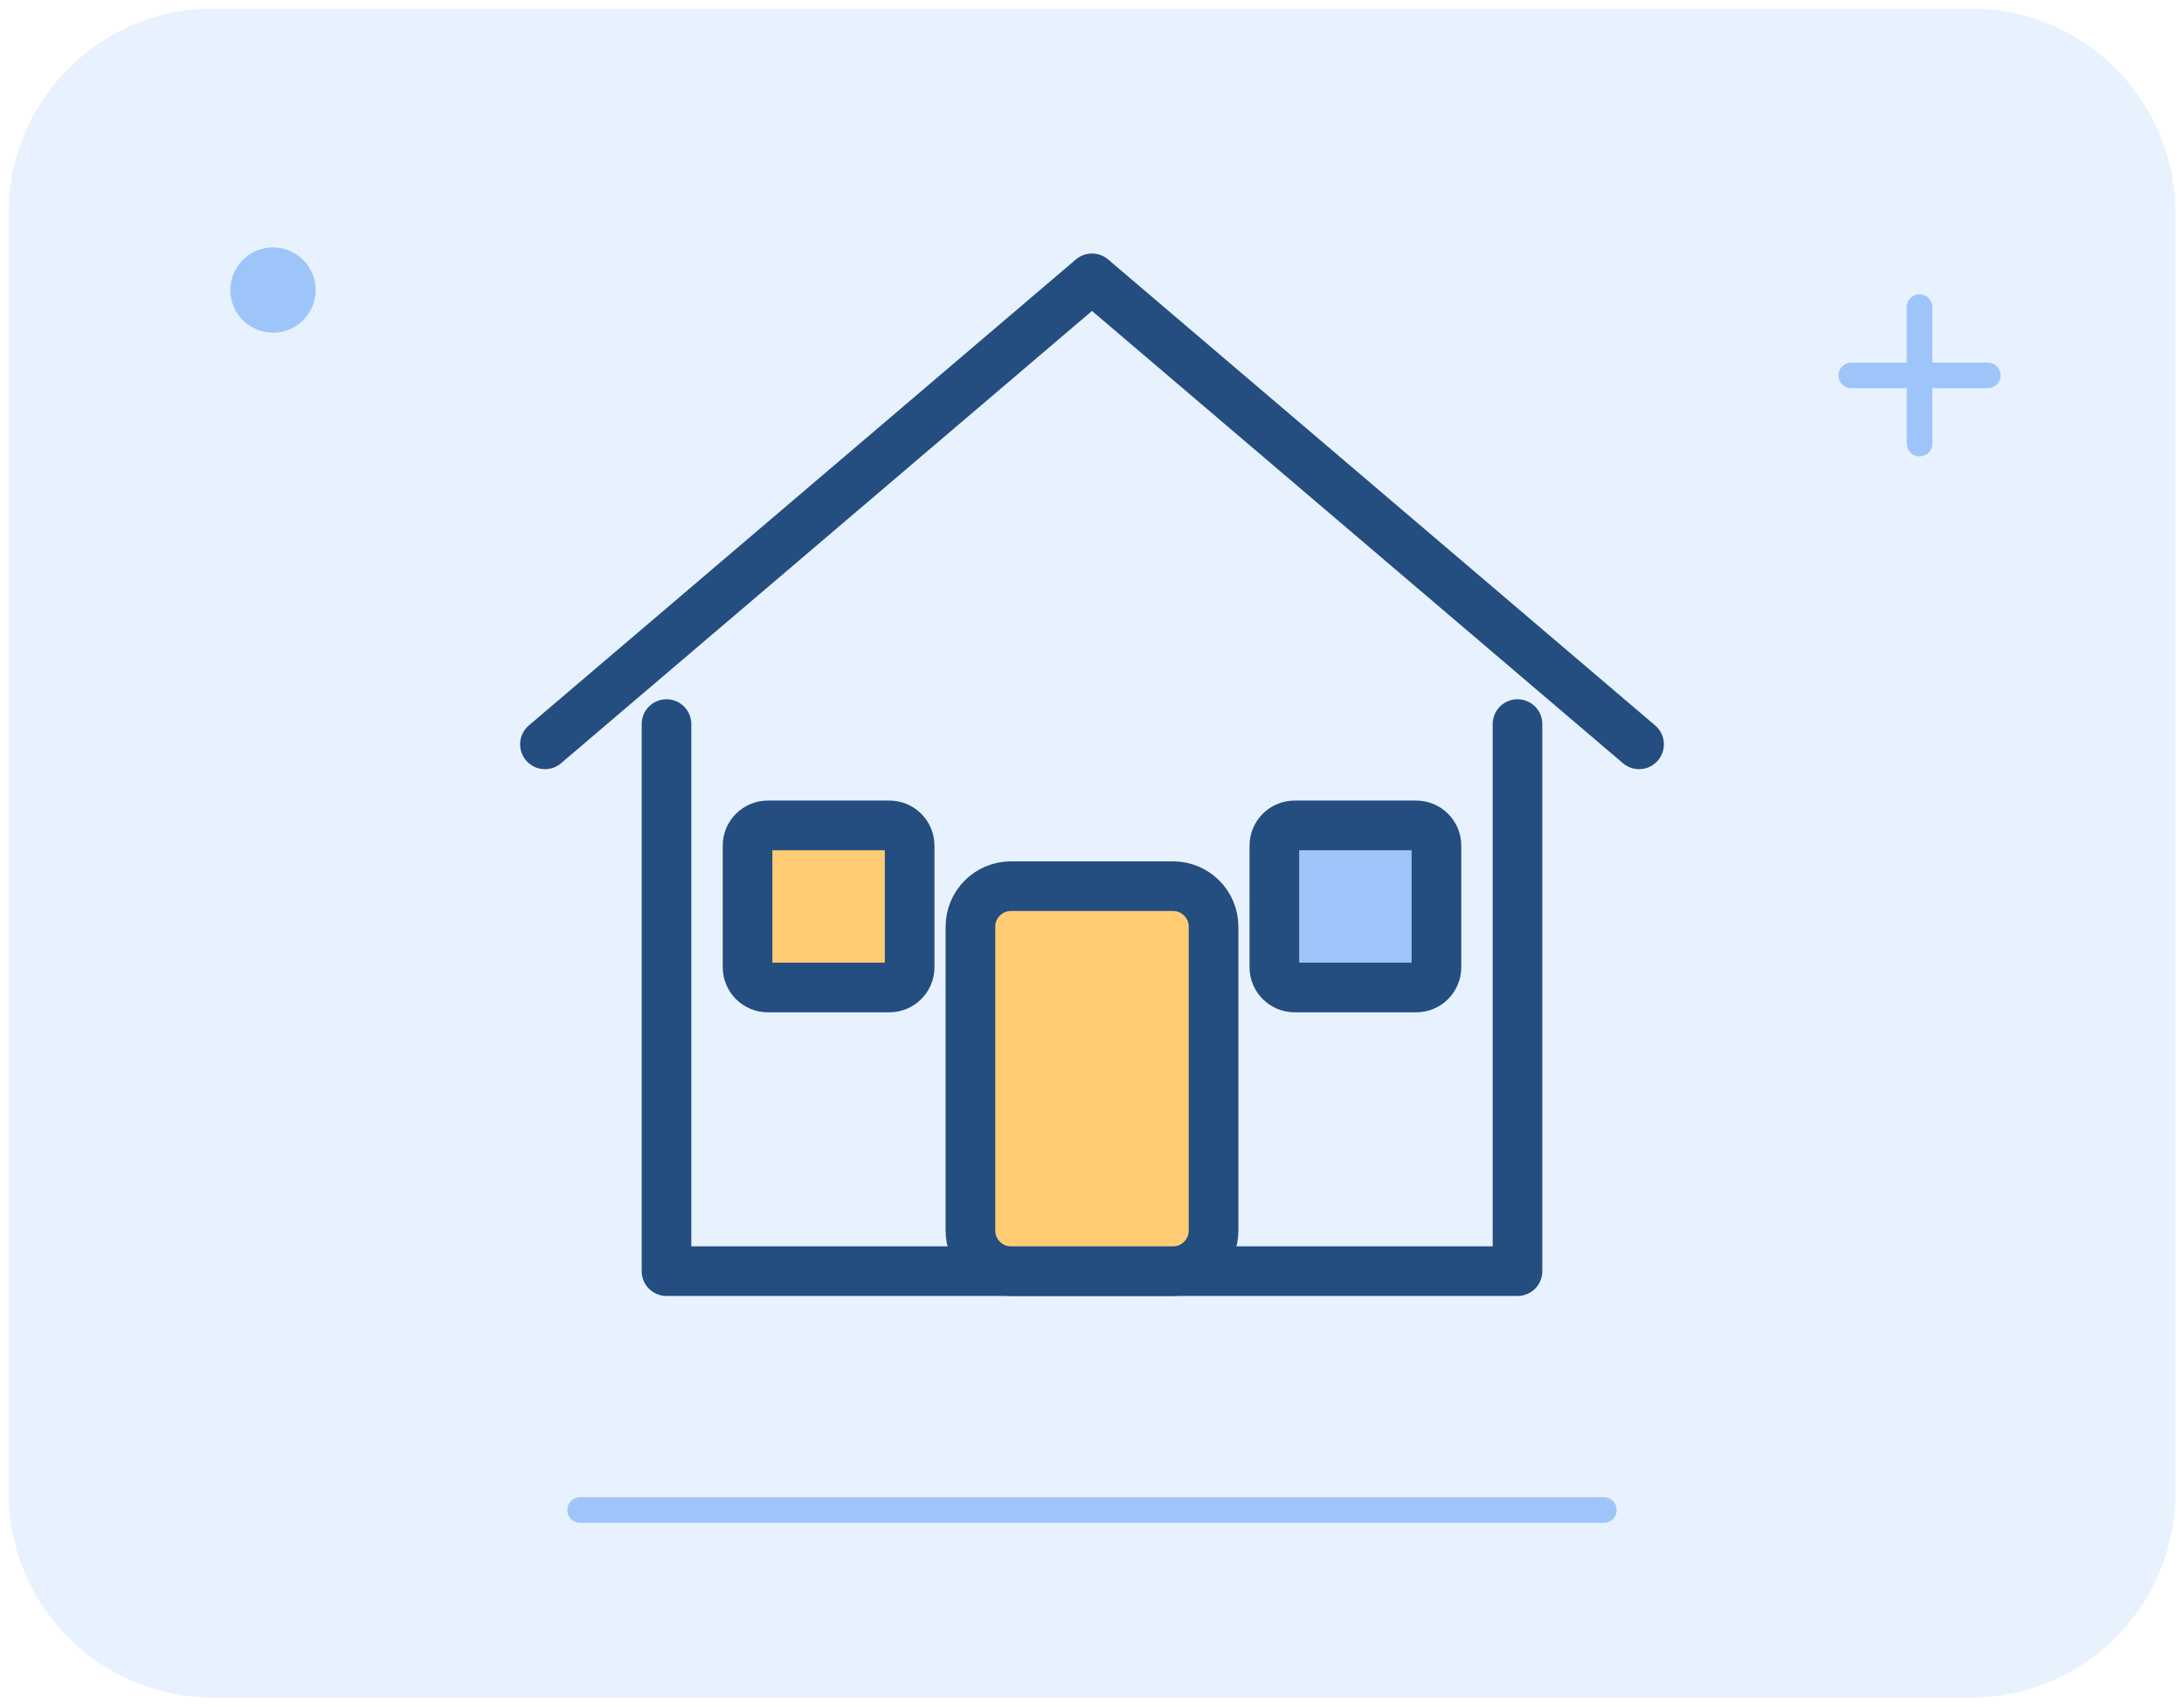
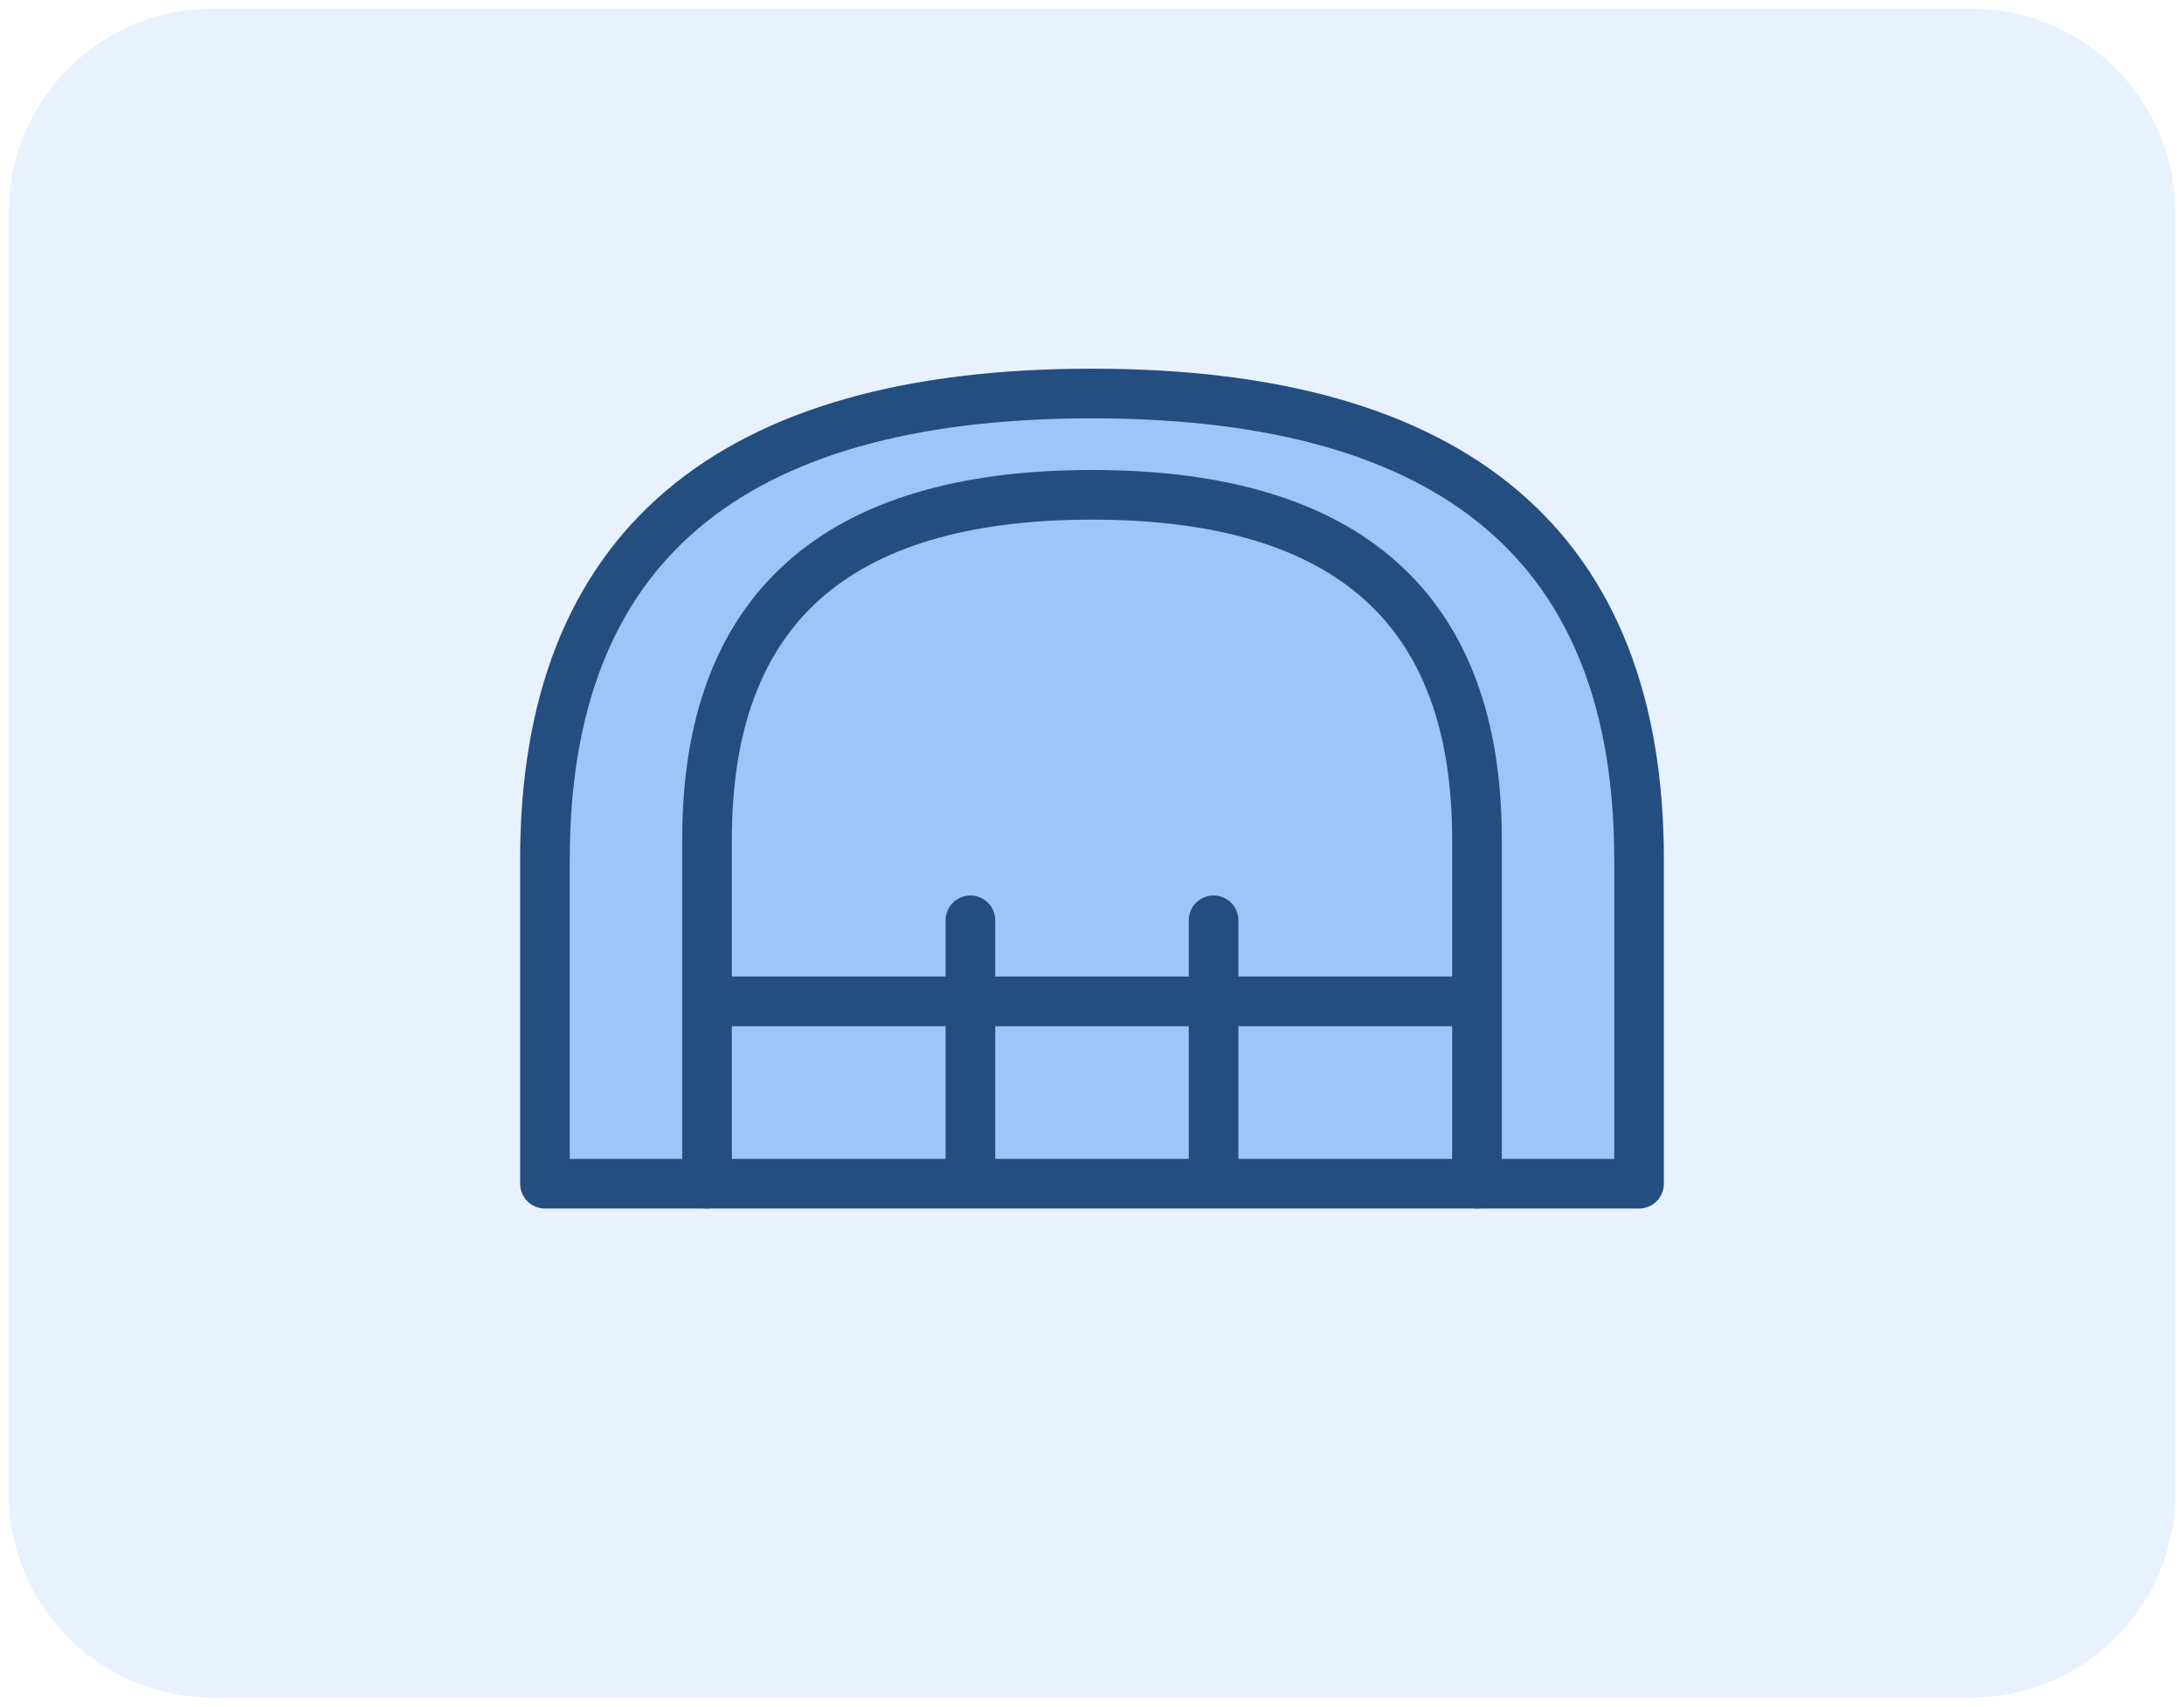
- <svg xmlns="http://www.w3.org/2000/svg" width="256" height="200" viewBox="0 0 256 200" font-family="system-ui,Noto Sans CJK SC,Microsoft YaHei,sans-serif" role="img">
+ <svg xmlns="http://www.w3.org/2000/svg" width="256" height="200" viewBox="0 0 256 200" font-family="system-ui,sans-serif" role="img">
  <rect x="1" y="1" width="254" height="198" rx="24" fill="#e8f2ff" />
-   <circle cx="32" cy="34" r="5" fill="#9dc5fa" />
-   <path d="M225 36v16m-8-8h16" stroke="#9dc5fa" stroke-width="3" stroke-linecap="round" />
-   <g transform="translate(52 16) scale(2.375)" stroke="#244d80" stroke-width="2.45" stroke-linecap="round" stroke-linejoin="round" fill="none">
-     <path d="M5 30 32 7l27 23M11 29v27h42V29" fill="none" />
-     <rect x="26" y="37" width="12" height="19" rx="2" fill="#ffcc73" />
-     <rect x="15" y="34" width="8" height="8" rx="1" fill="#ffcc73" />
-     <rect x="41" y="34" width="8" height="8" rx="1" fill="#9dc5fa" />
+   <g transform="translate(52 20) scale(2.375)" stroke="#244d80" stroke-width="2.45" stroke-linecap="round" stroke-linejoin="round" fill="none">
+     <g transform="translate(0 0) scale(1)">
+       <path d="M5 50V34q0-23 27-23t27 23v16z" fill="#9dc5fa" />
+       <path d="M13 50V33q0-17 19-17t19 17v17m-37-9h36m-24 8V37m12 12V37" fill="none" />
+     </g>
  </g>
-   <path d="M68 177h120" stroke="#9dc5fa" stroke-width="3" stroke-linecap="round" />
</svg>
